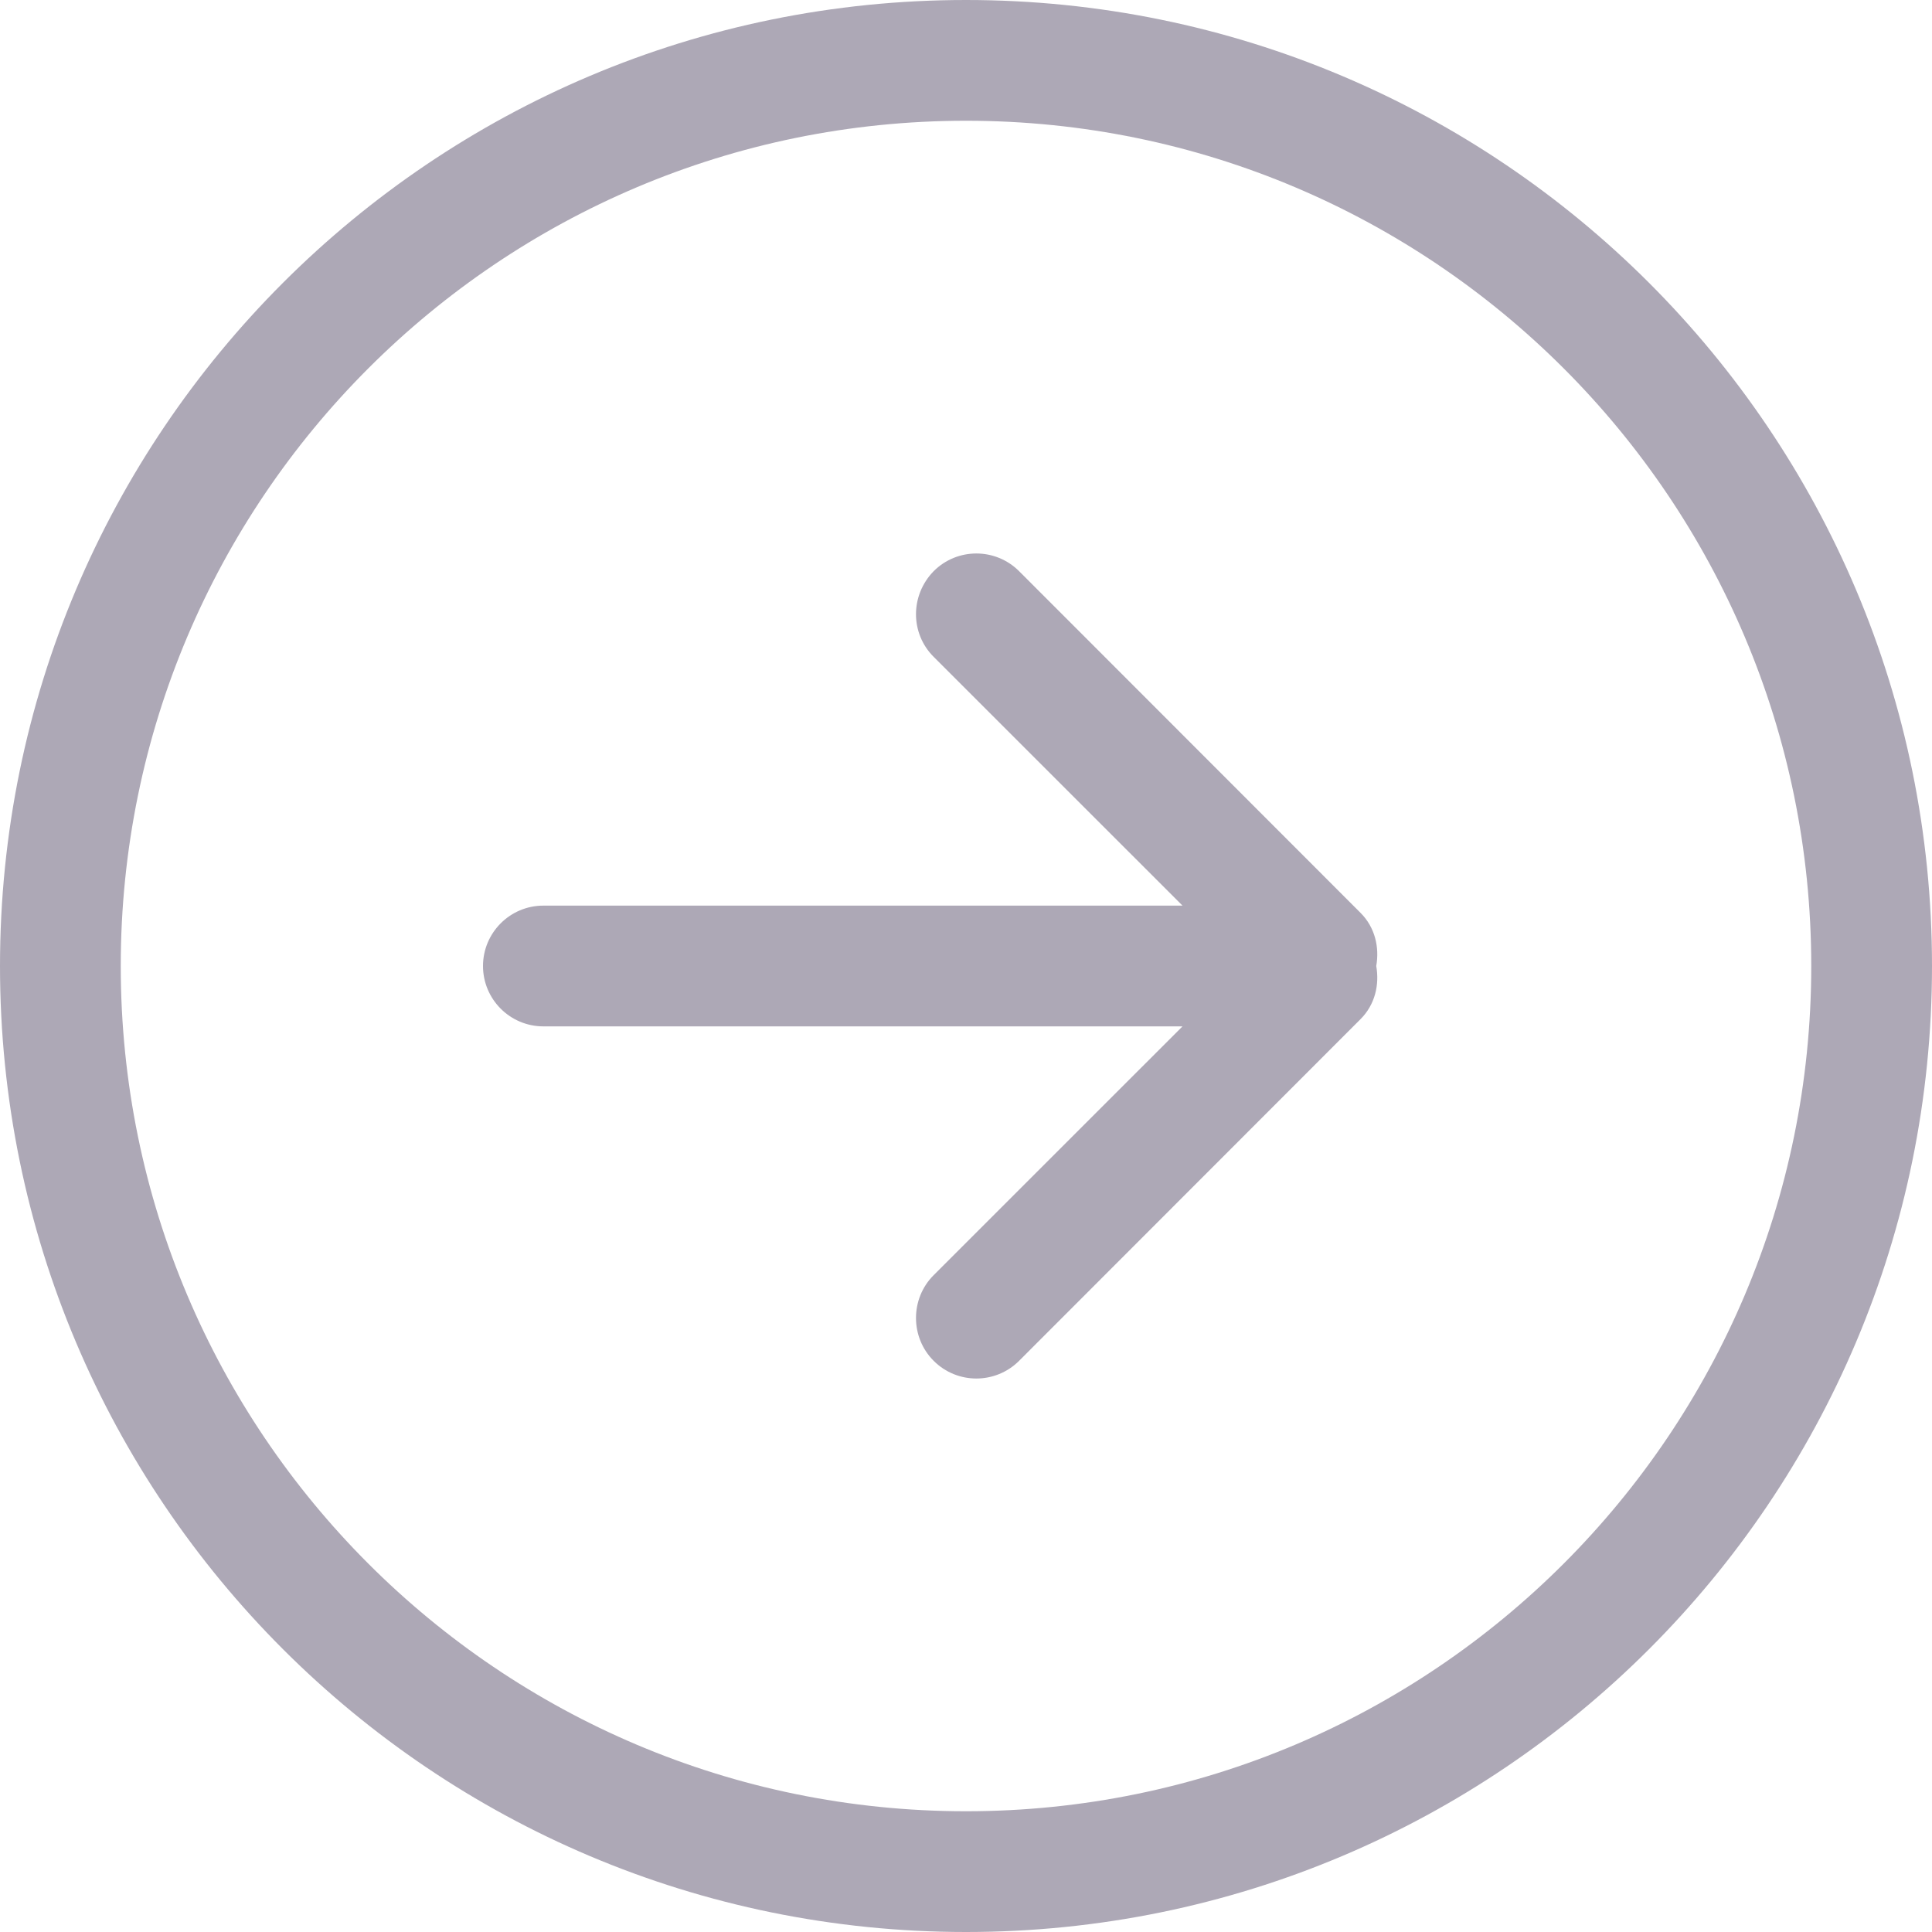
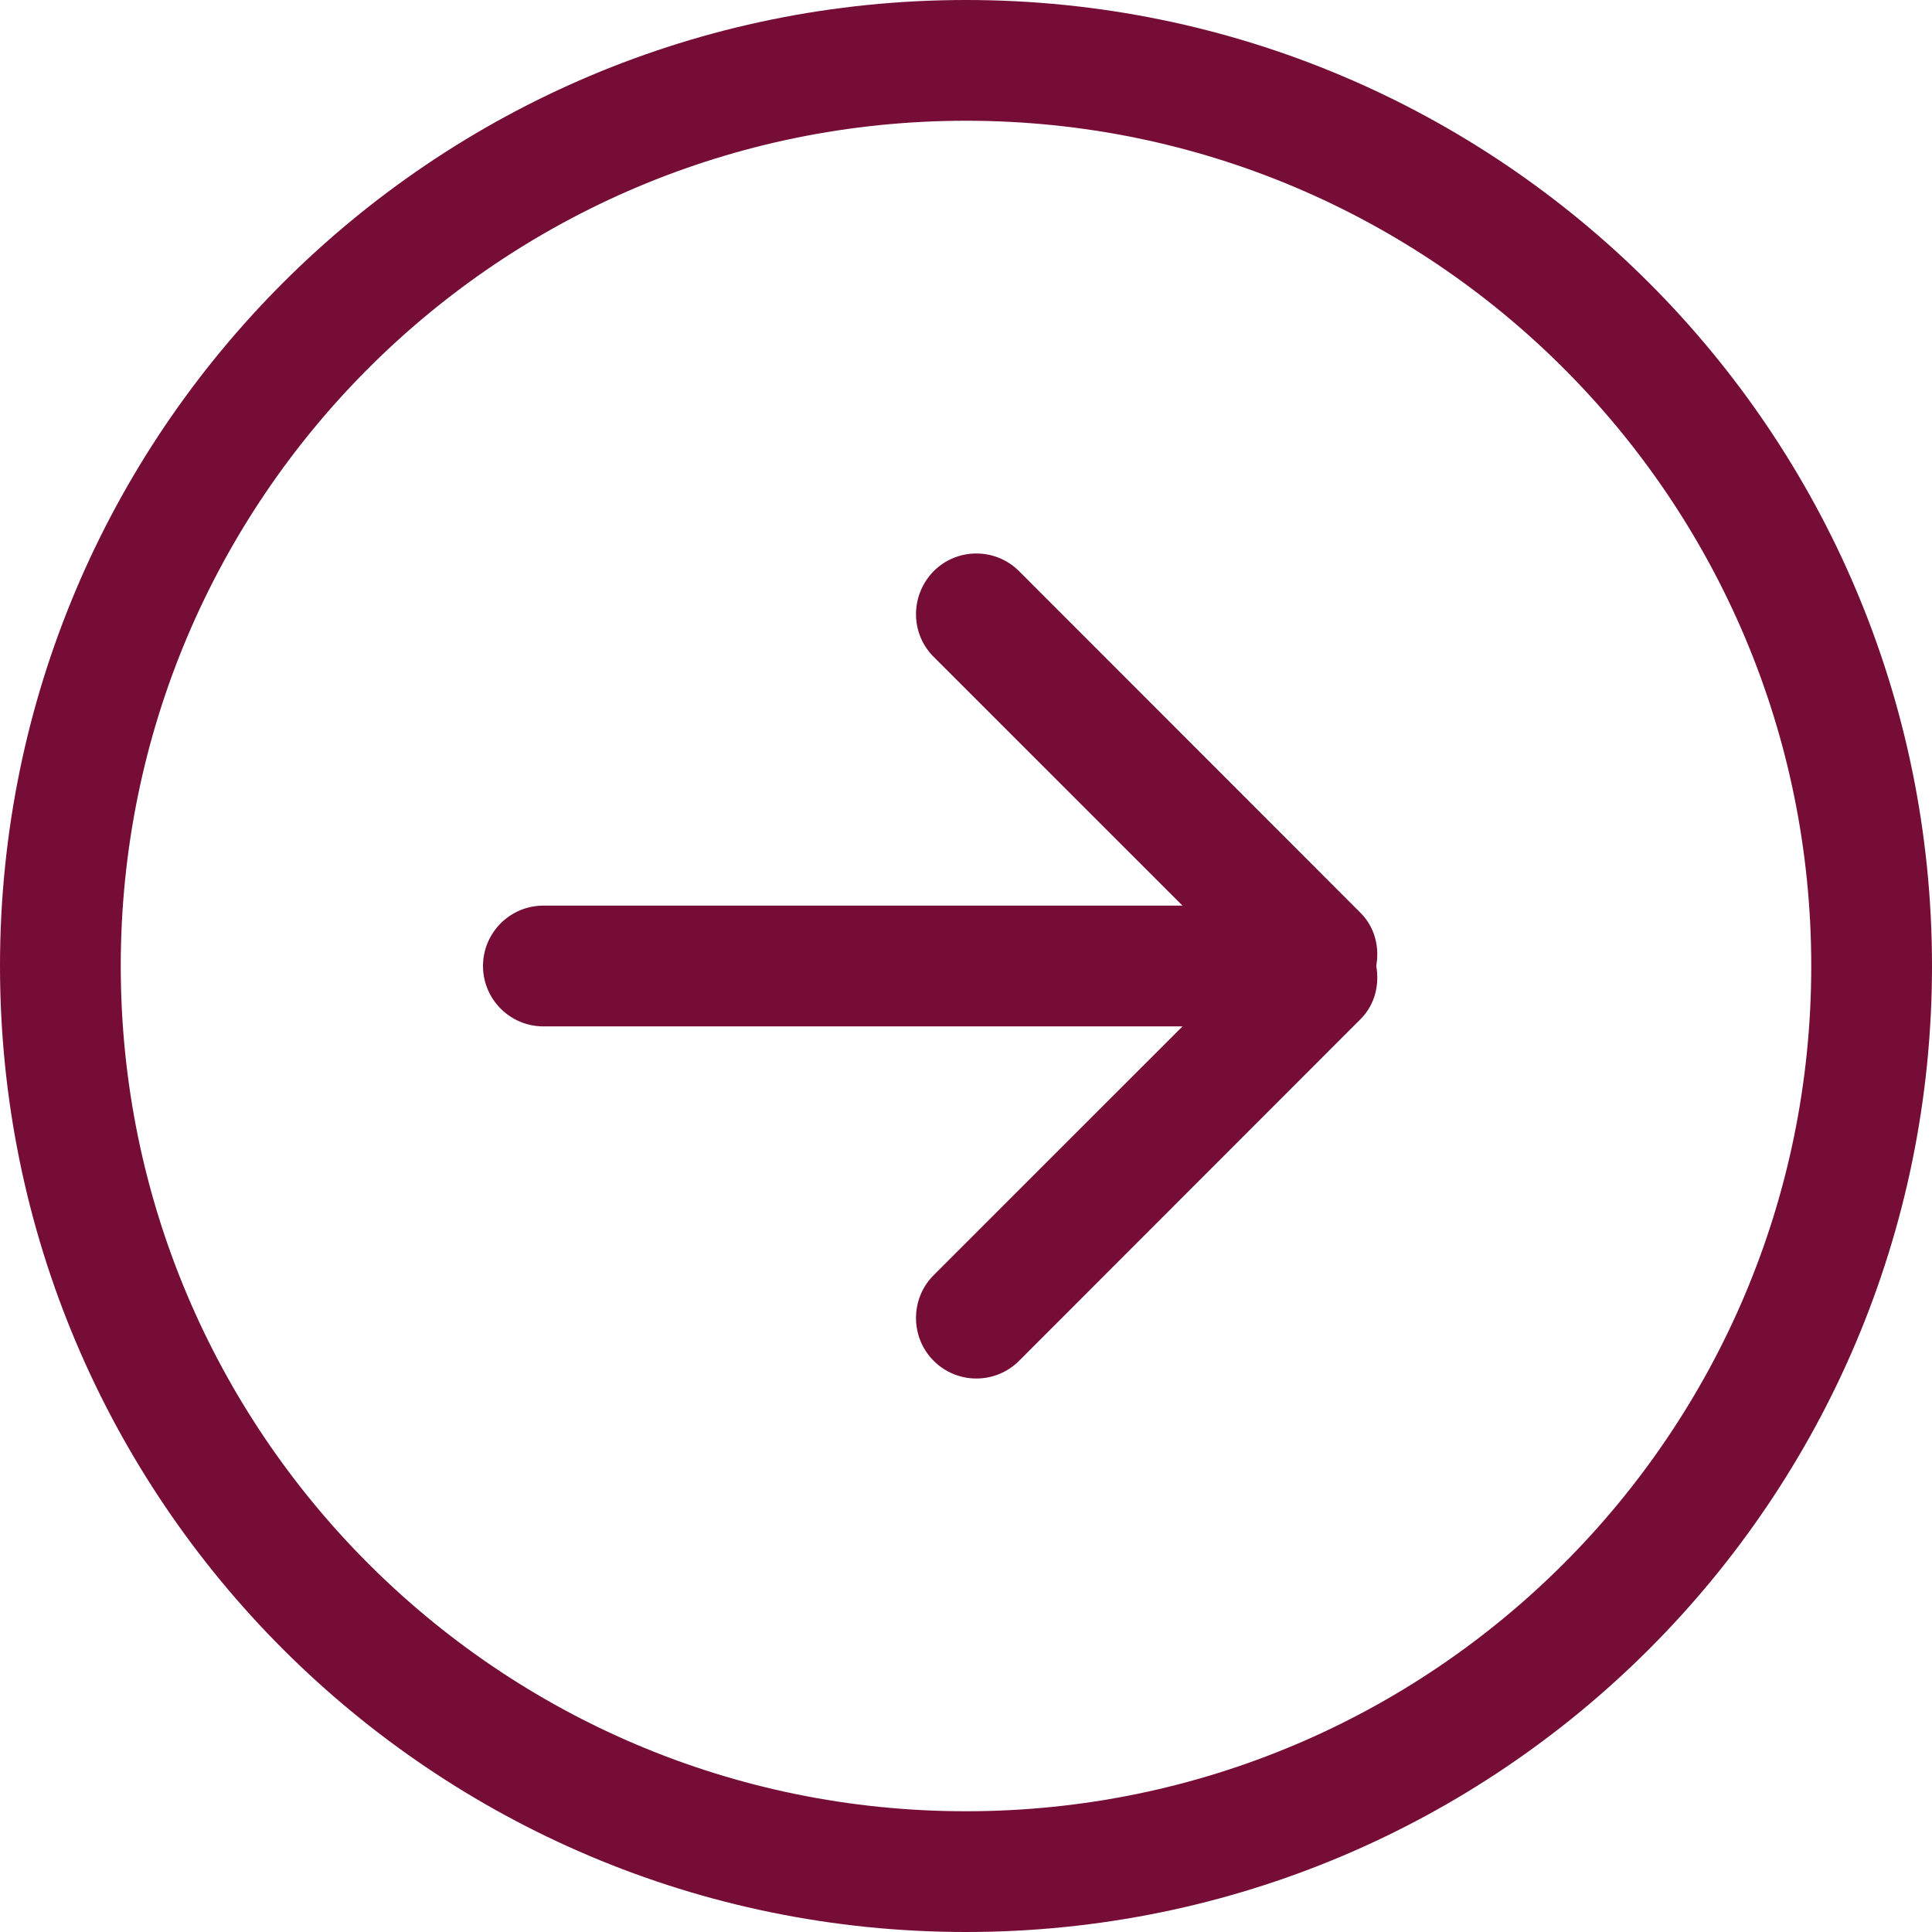
<svg xmlns="http://www.w3.org/2000/svg" viewBox="0 0 32 32" version="1.1">
  <defs>

</defs>
  <g id="Page-1" stroke="none" stroke-width="1" fill="none" fill-rule="evenodd">
-     <g id="Icon-Set" transform="translate(-308, -1087)" fill="#ADA8B6">
+     <g id="Icon-Set" transform="translate(-308, -1087)" fill="#750D37">
      <path d="M324,1117 C316.268,1117 310,1110.73 310,1103 C310,1095.27 316.268,1089 324,1089 C331.732,1089 338,1095.27 338,1103 C338,1110.73 331.732,1117 324,1117 L324,1117 Z M324,1087 C315.163,1087 308,1094.16 308,1103 C308,1111.84 315.163,1119 324,1119 C332.837,1119 340,1111.84 340,1103 C340,1094.16 332.837,1087 324,1087 L324,1087 Z M330.535,1102.12 L324.879,1096.46 C324.488,1096.07 323.855,1096.07 323.465,1096.46 C323.074,1096.86 323.074,1097.49 323.465,1097.88 L327.586,1102 L317,1102 C316.447,1102 316,1102.45 316,1103 C316,1103.55 316.447,1104 317,1104 L327.586,1104 L323.465,1108.12 C323.074,1108.51 323.074,1109.15 323.465,1109.54 C323.855,1109.93 324.488,1109.93 324.879,1109.54 L330.535,1103.88 C330.775,1103.64 330.85,1103.31 330.795,1103 C330.85,1102.69 330.775,1102.36 330.535,1102.12 L330.535,1102.12 Z" id="arrow-right-circle">

</path>
    </g>
  </g>
</svg>
